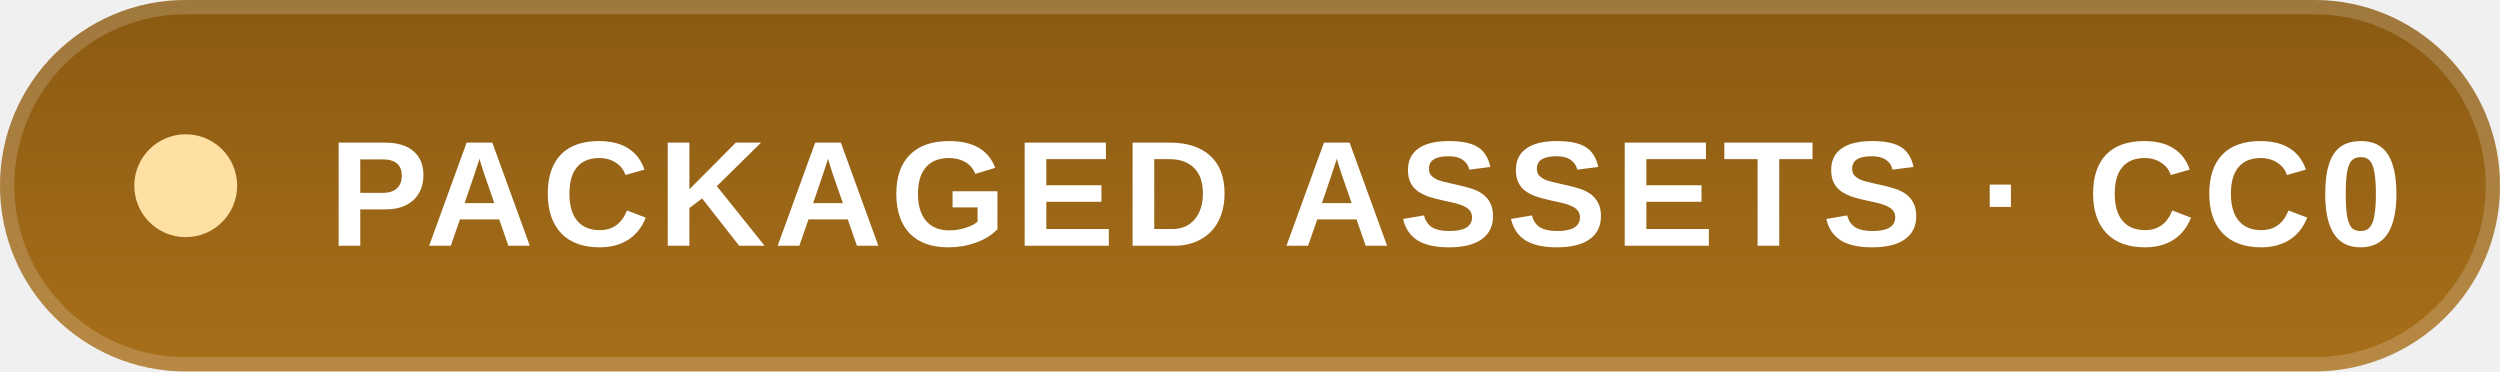
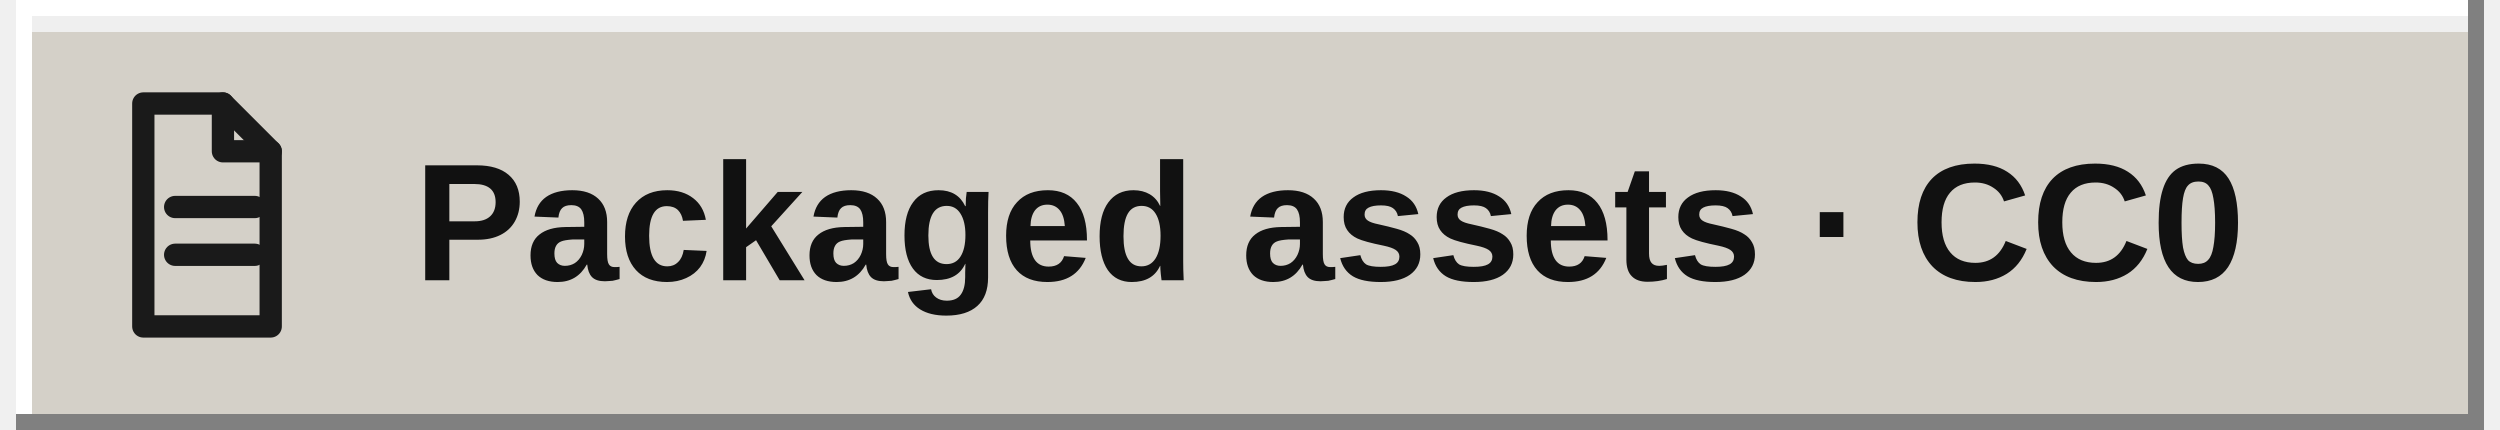
- <svg xmlns="http://www.w3.org/2000/svg" width="175" height="26" viewBox="0 0 175 26" role="img" aria-label="PACKAGED ASSETS · CC0">
-   <defs>
-     <linearGradient id="g-cc0" x1="0" y1="0" x2="0" y2="1">
-       <stop offset="0" stop-color="#8A5A12" />
-       <stop offset="1" stop-color="#A86F1A" />
-     </linearGradient>
-   </defs>
-   <rect width="175" height="26" rx="13" fill="url(#g-cc0)" />
-   <rect x=".5" y=".5" width="174" height="25" rx="12.5" fill="none" stroke="#FFFFFF" stroke-opacity=".18" />
-   <circle cx="13" cy="13" r="3.6" fill="#FFE0A3" />
-   <text x="23" y="17.2" fill="#FFFFFF" font-family="Arial,Helvetica,sans-serif" font-size="10.5" font-weight="700" letter-spacing=".55">PACKAGED ASSETS · CC0</text>
+ <svg xmlns="http://www.w3.org/2000/svg" width="157" height="27" viewBox="0 0 157 27" role="img" aria-label="Packaged assets · CC0" shape-rendering="crispEdges">
+   <rect x="1" y="0" width="155" height="27" fill="#D4D0C8" />
+   <rect x="1" y="0" width="155" height="1" fill="#FFFFFF" />
+   <rect x="1" y="0" width="1" height="27" fill="#FFFFFF" />
+   <rect x="1" y="26" width="155" height="1" fill="#808080" />
+   <rect x="155" y="0" width="1" height="27" fill="#808080" />
+   <rect x="2" y="1" width="153" height="1" fill="#EFEFEF" />
+   <g transform="translate(0 0)" shape-rendering="geometricPrecision">
+     <g fill="none" stroke="#1A1A1A" stroke-width="1.4" stroke-linecap="round" stroke-linejoin="round">
+       <path d="M9 6.5h5l3 3v11H9z" />
+       <path d="M14 6.5v3h3" />
+       <path d="M11 13h5M11 16h5" />
+     </g>
+   </g>
+   <text x="26" y="17.6" fill="#111111" font-family="Tahoma, Arial, sans-serif" font-size="10.5" font-weight="700">Packaged assets · CC0</text>
</svg>
